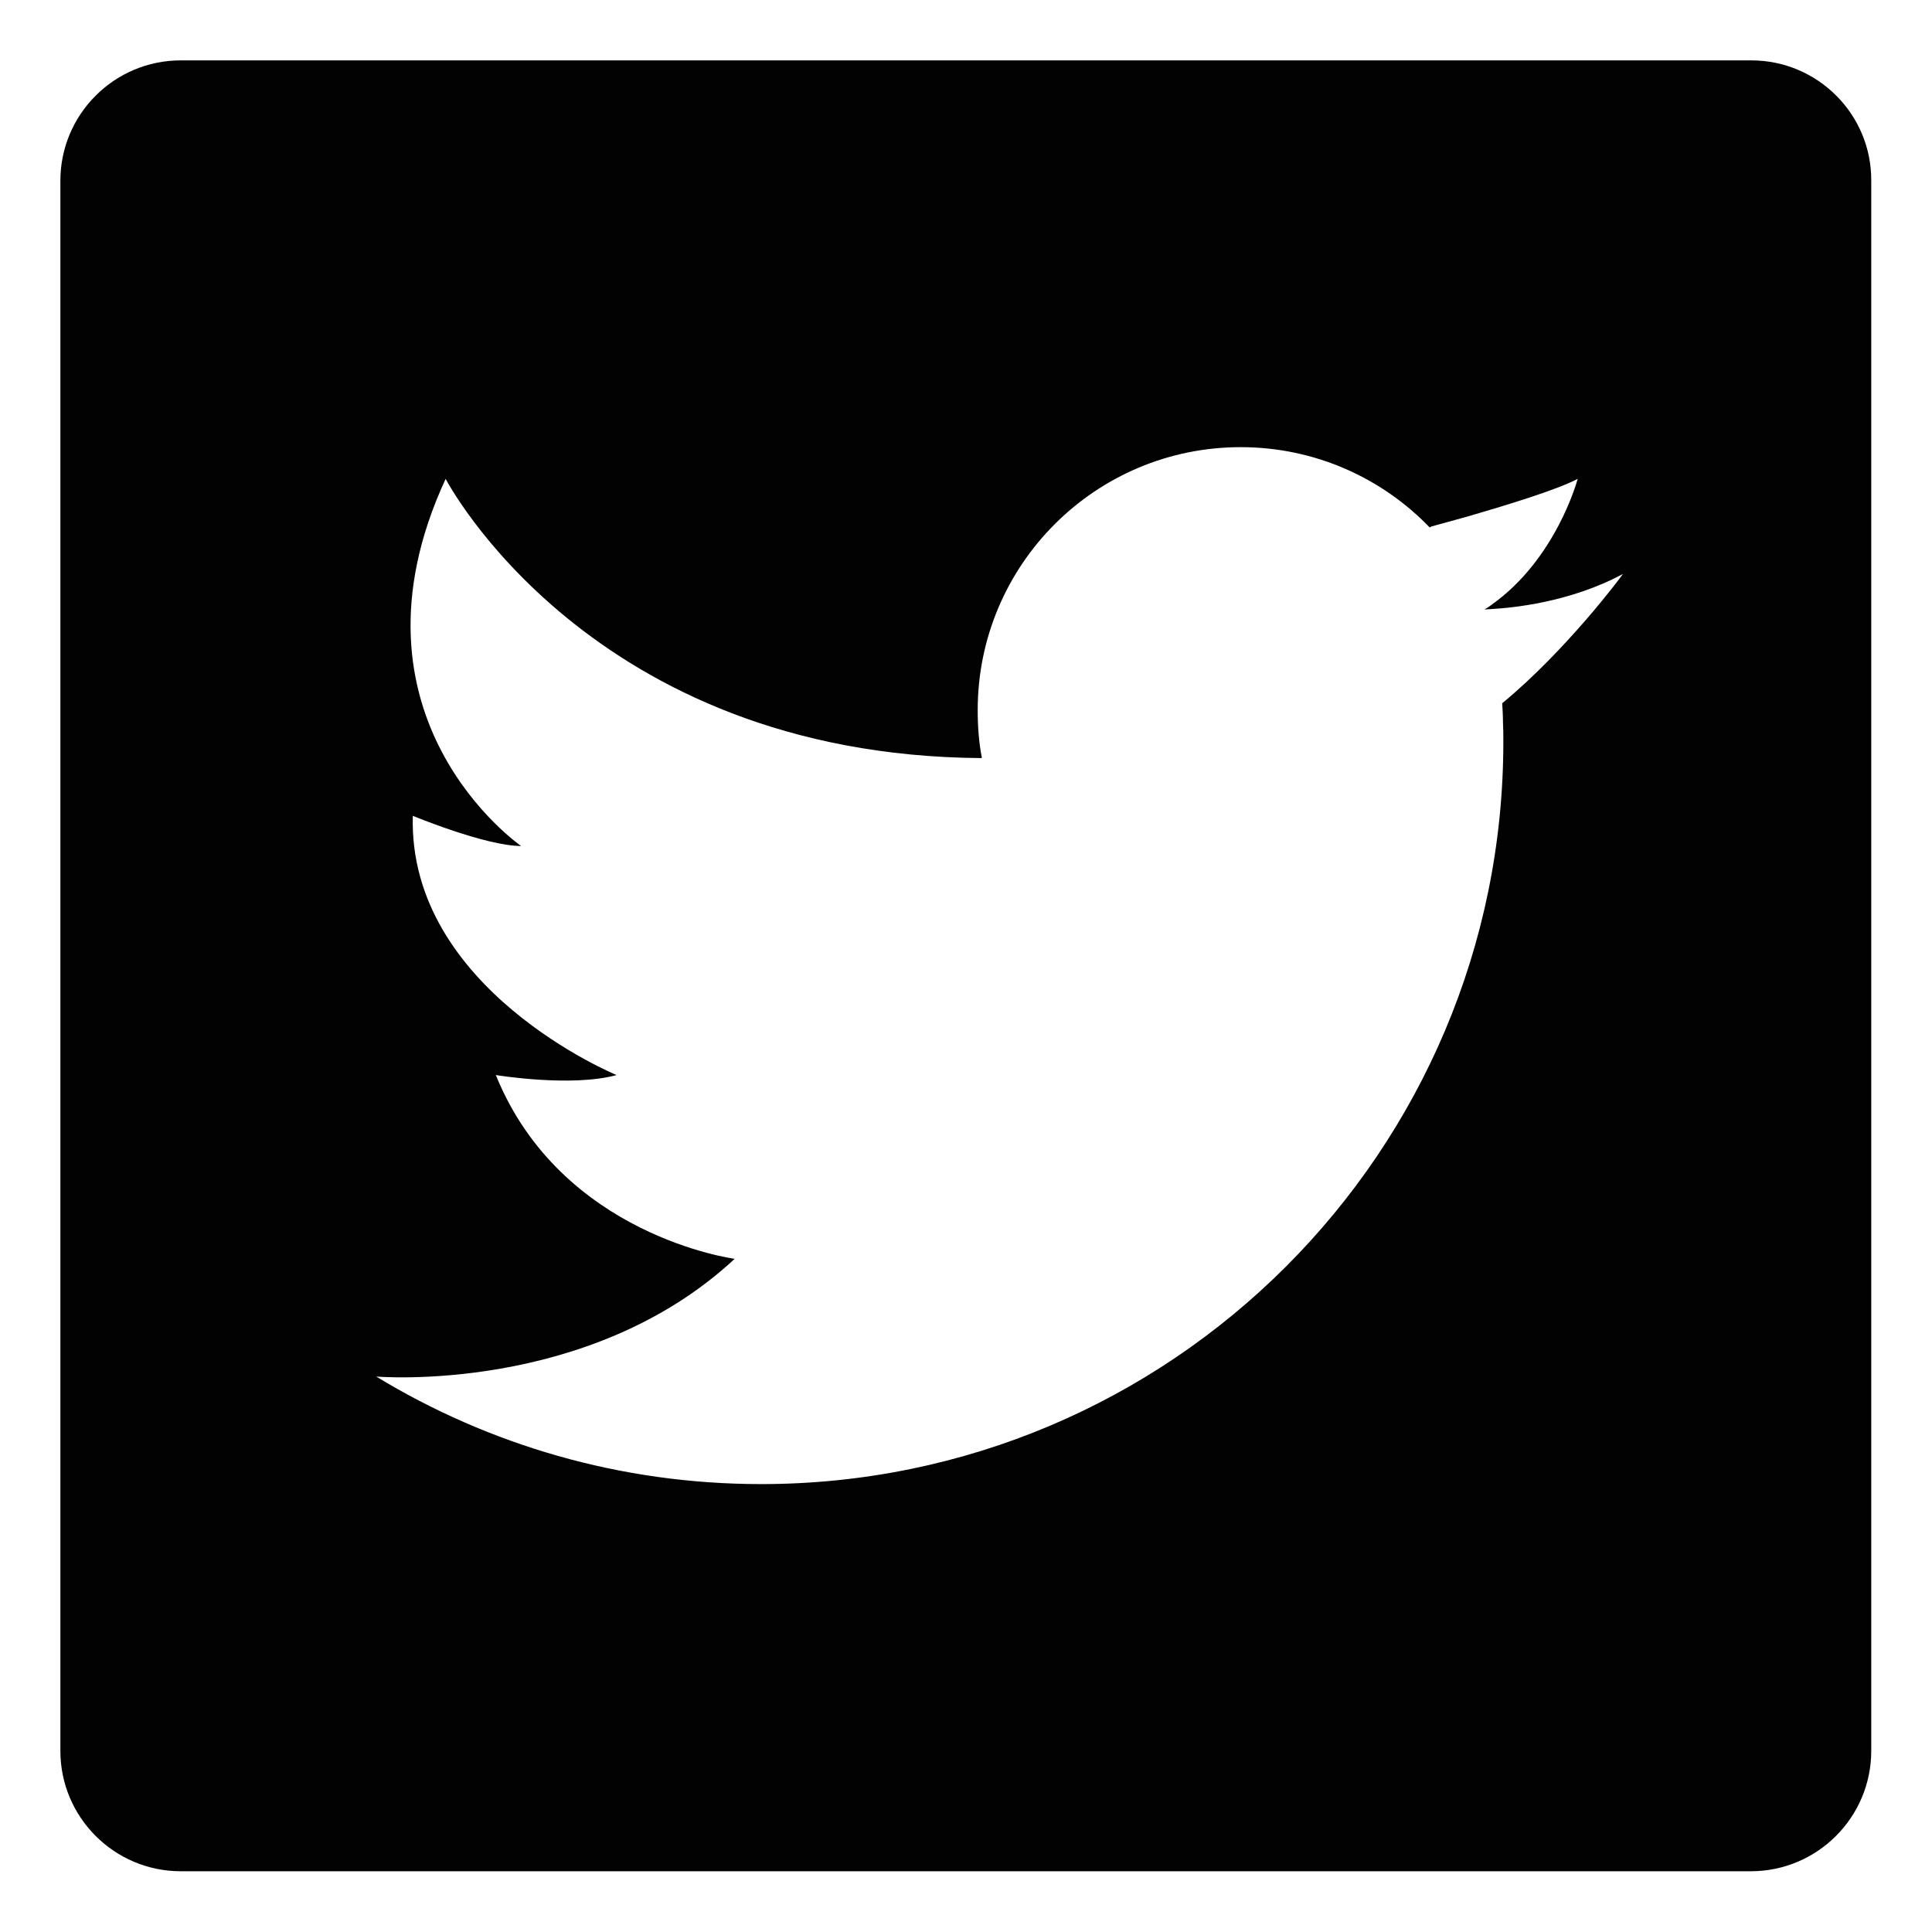
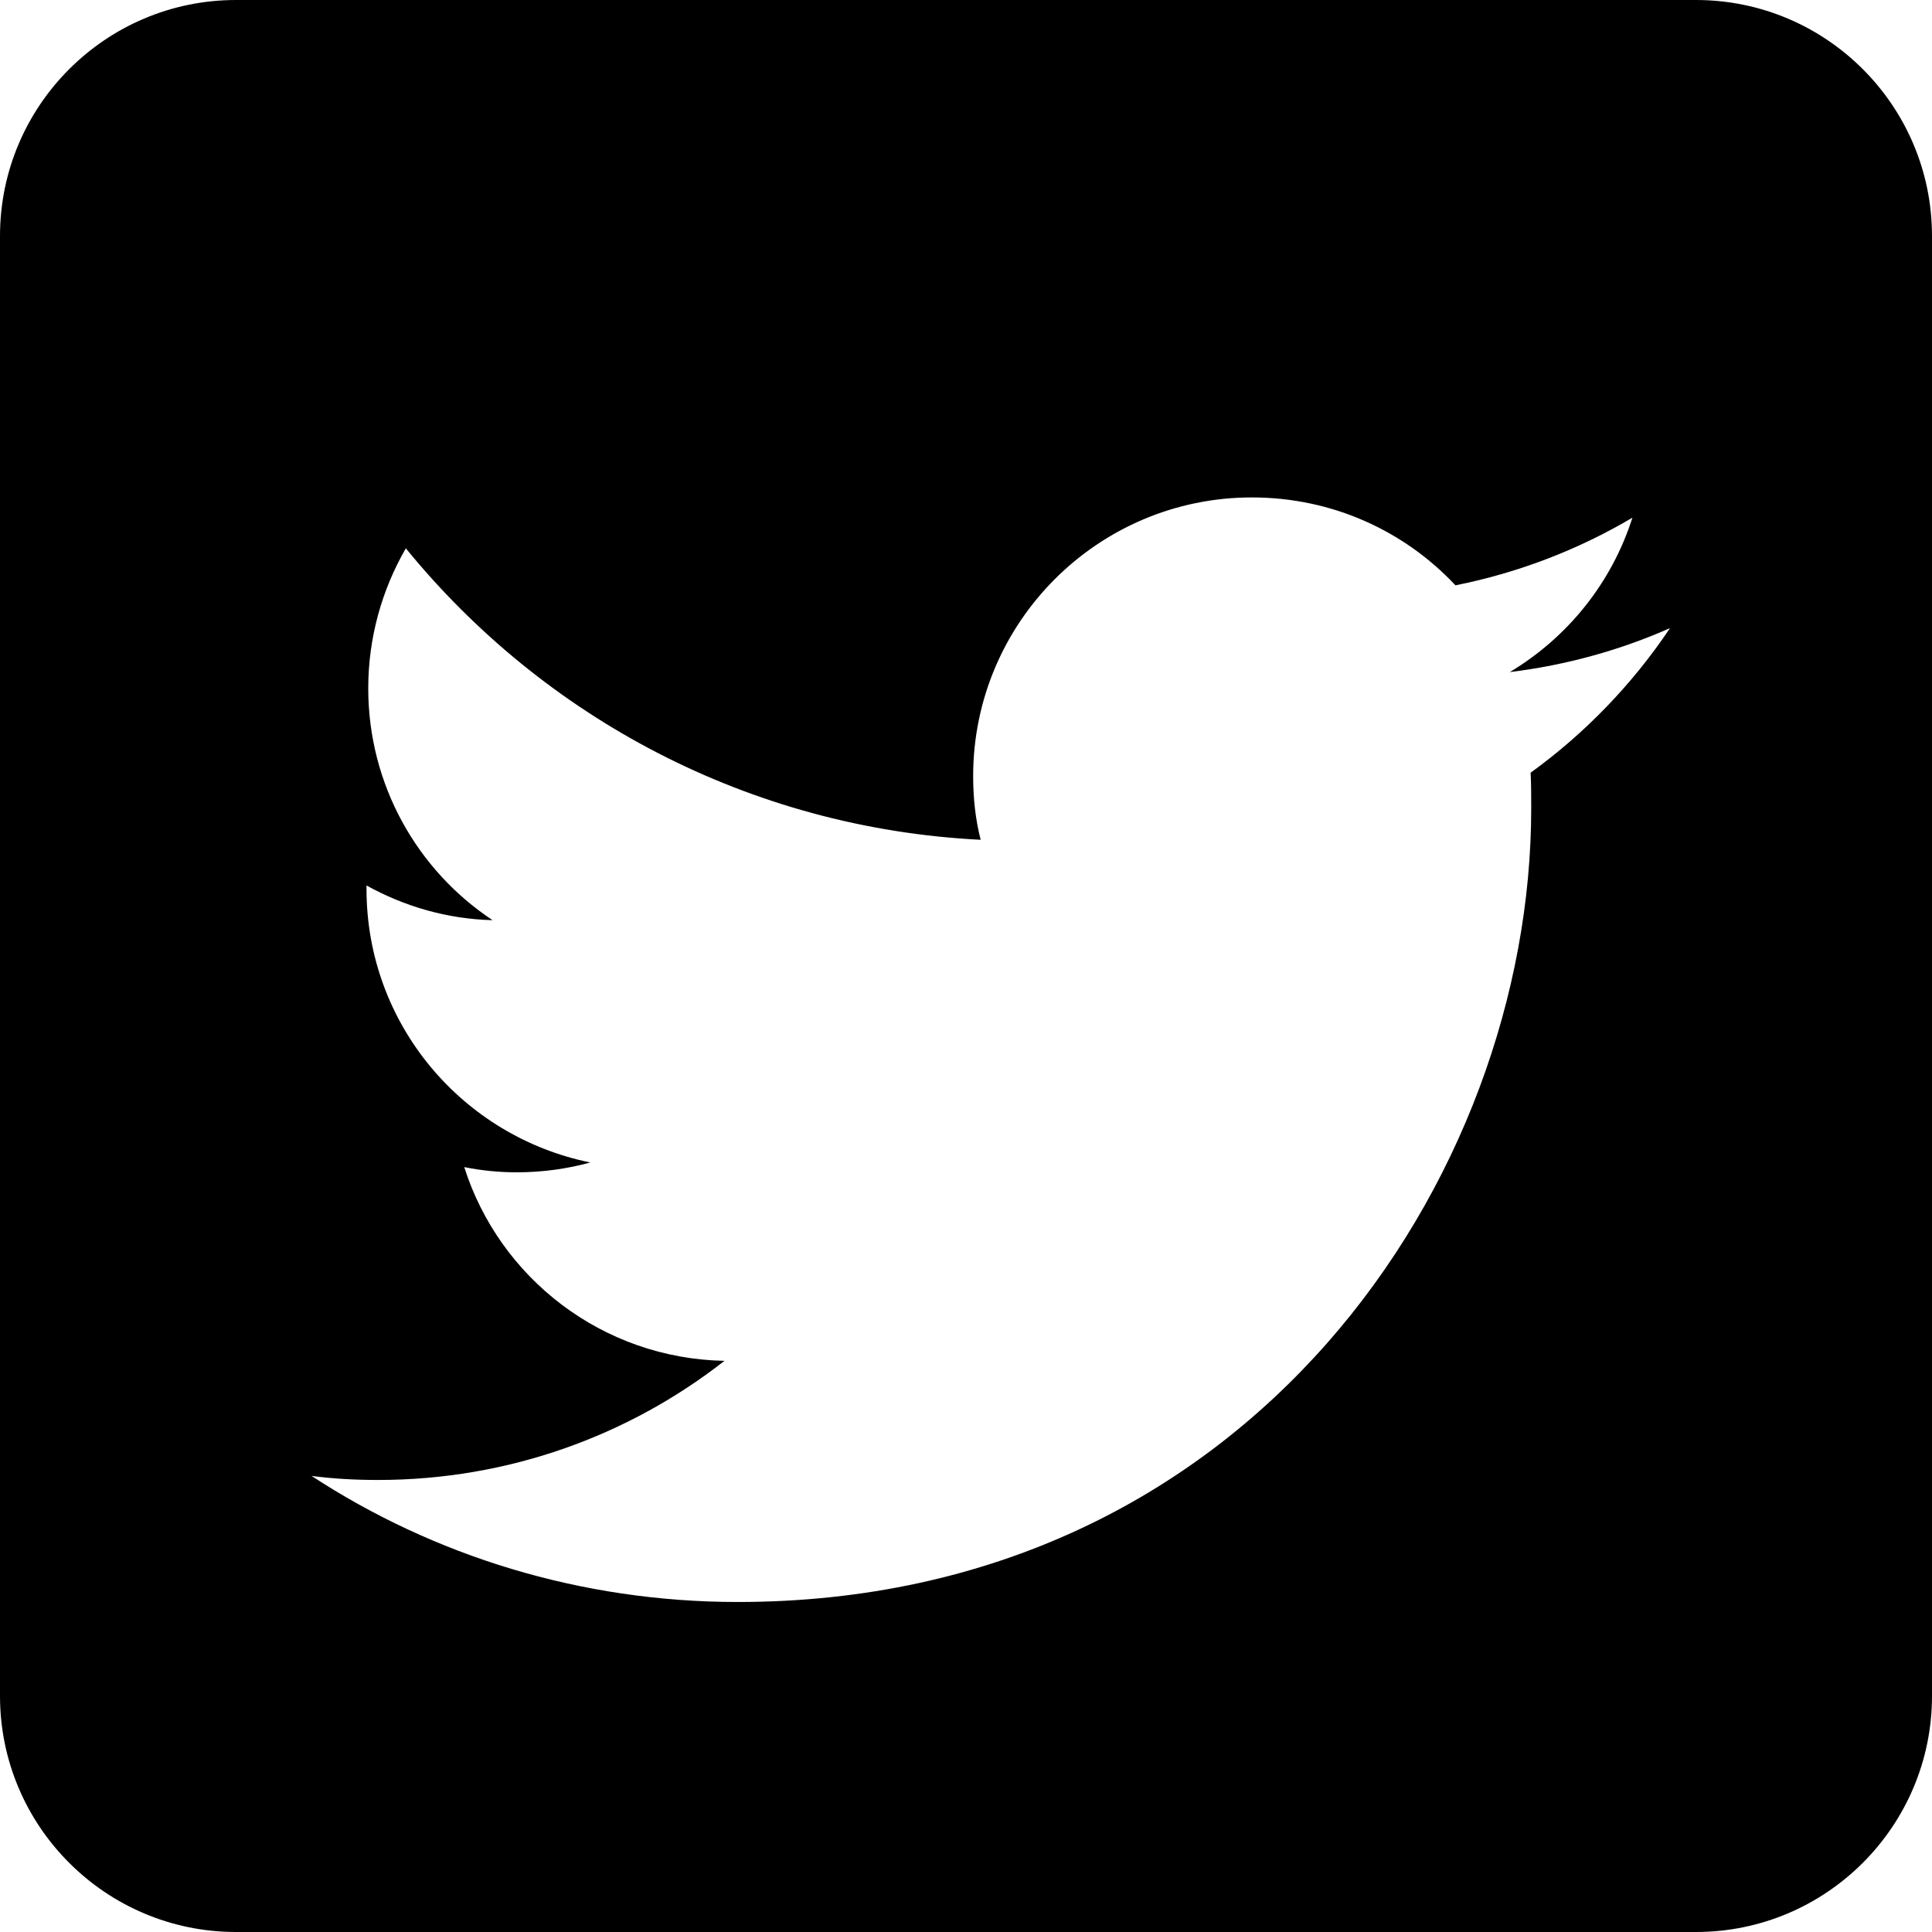
- <svg xmlns="http://www.w3.org/2000/svg" enable-background="new 0 0 512 512" viewBox="0 0 512 512">
-   <path fill="#020202" d="M464.1,16H47.9C30.3,16,16,30.3,16,47.9v416.1c0,17.6,14.3,31.9,31.9,31.9h416.1c17.6,0,31.9-14.3,31.9-31.9   V47.9C496,30.3,481.7,16,464.1,16z M398.3,186.2c-0.1,0.1-0.2,0.1-0.2,0.2c0.1,1.6,0.2,3.3,0.2,4.9c0.1,1.8,0.1,3.5,0.1,5.3   c0,108.6-88.1,196.7-196.7,196.7c-37.3,0-72.2-10.4-102-28.5c0,0,56.3,4.8,95-31.2c0,0-46-6-63.3-48.7c0,0,20,3.3,32,0   c0,0-55.3-22.7-54-68.7c0,0,19.3,8,28.7,8c0,0-49.3-34-20-97.3c0,0,38,73.3,142,74l0.1-0.1c-0.8-4.1-1.1-8.3-1.1-12.6   c0-38.5,31.2-69.7,69.7-69.7c19.7,0,37.5,8.2,50.1,21.3l0.5-0.3c0,0,4.1-1.1,9.8-2.7c9.6-2.8,23.5-7,28.9-9.9c0,0-5.6,21.3-23,33.5   c-0.5,0.4-1.1,0.8-1.7,1.1c0,0,0.7,0,1.9-0.1c5.3-0.3,20.7-1.7,34.8-9.3C429.6,152.9,415,172.4,398.3,186.2z" />
+ <svg xmlns="http://www.w3.org/2000/svg" height="100%" style="fill-rule:evenodd;clip-rule:evenodd;stroke-linejoin:round;stroke-miterlimit:2;" version="1.1" viewBox="0 0 512 512" width="100%" xml:space="preserve">
+   <path d="M449.446,0c34.525,0 62.554,28.03 62.554,62.554l0,386.892c0,34.524 -28.03,62.554 -62.554,62.554l-386.892,0c-34.524,0 -62.554,-28.03 -62.554,-62.554l0,-386.892c0,-34.524 28.029,-62.554 62.554,-62.554l386.892,0Zm-253.927,424.544c135.939,0 210.268,-112.643 210.268,-210.268c0,-3.218 0,-6.437 -0.153,-9.502c14.406,-10.421 26.973,-23.448 36.935,-38.314c-13.18,5.824 -27.433,9.809 -42.452,11.648c15.326,-9.196 26.973,-23.602 32.49,-40.92c-14.252,8.429 -30.038,14.56 -46.896,17.931c-13.487,-14.406 -32.644,-23.295 -53.946,-23.295c-40.767,0 -73.87,33.104 -73.87,73.87c0,5.824 0.613,11.494 1.992,16.858c-61.456,-3.065 -115.862,-32.49 -152.337,-77.241c-6.284,10.881 -9.962,23.601 -9.962,37.088c0,25.594 13.027,48.276 32.95,61.456c-12.107,-0.307 -23.448,-3.678 -33.41,-9.196l0,0.92c0,35.862 25.441,65.594 59.311,72.49c-6.13,1.686 -12.72,2.606 -19.464,2.606c-4.751,0 -9.348,-0.46 -13.946,-1.38c9.349,29.426 36.628,50.728 68.965,51.341c-25.287,19.771 -57.164,31.571 -91.8,31.571c-5.977,0 -11.801,-0.306 -17.625,-1.073c32.337,21.15 71.264,33.41 112.95,33.41Z" />
</svg>
